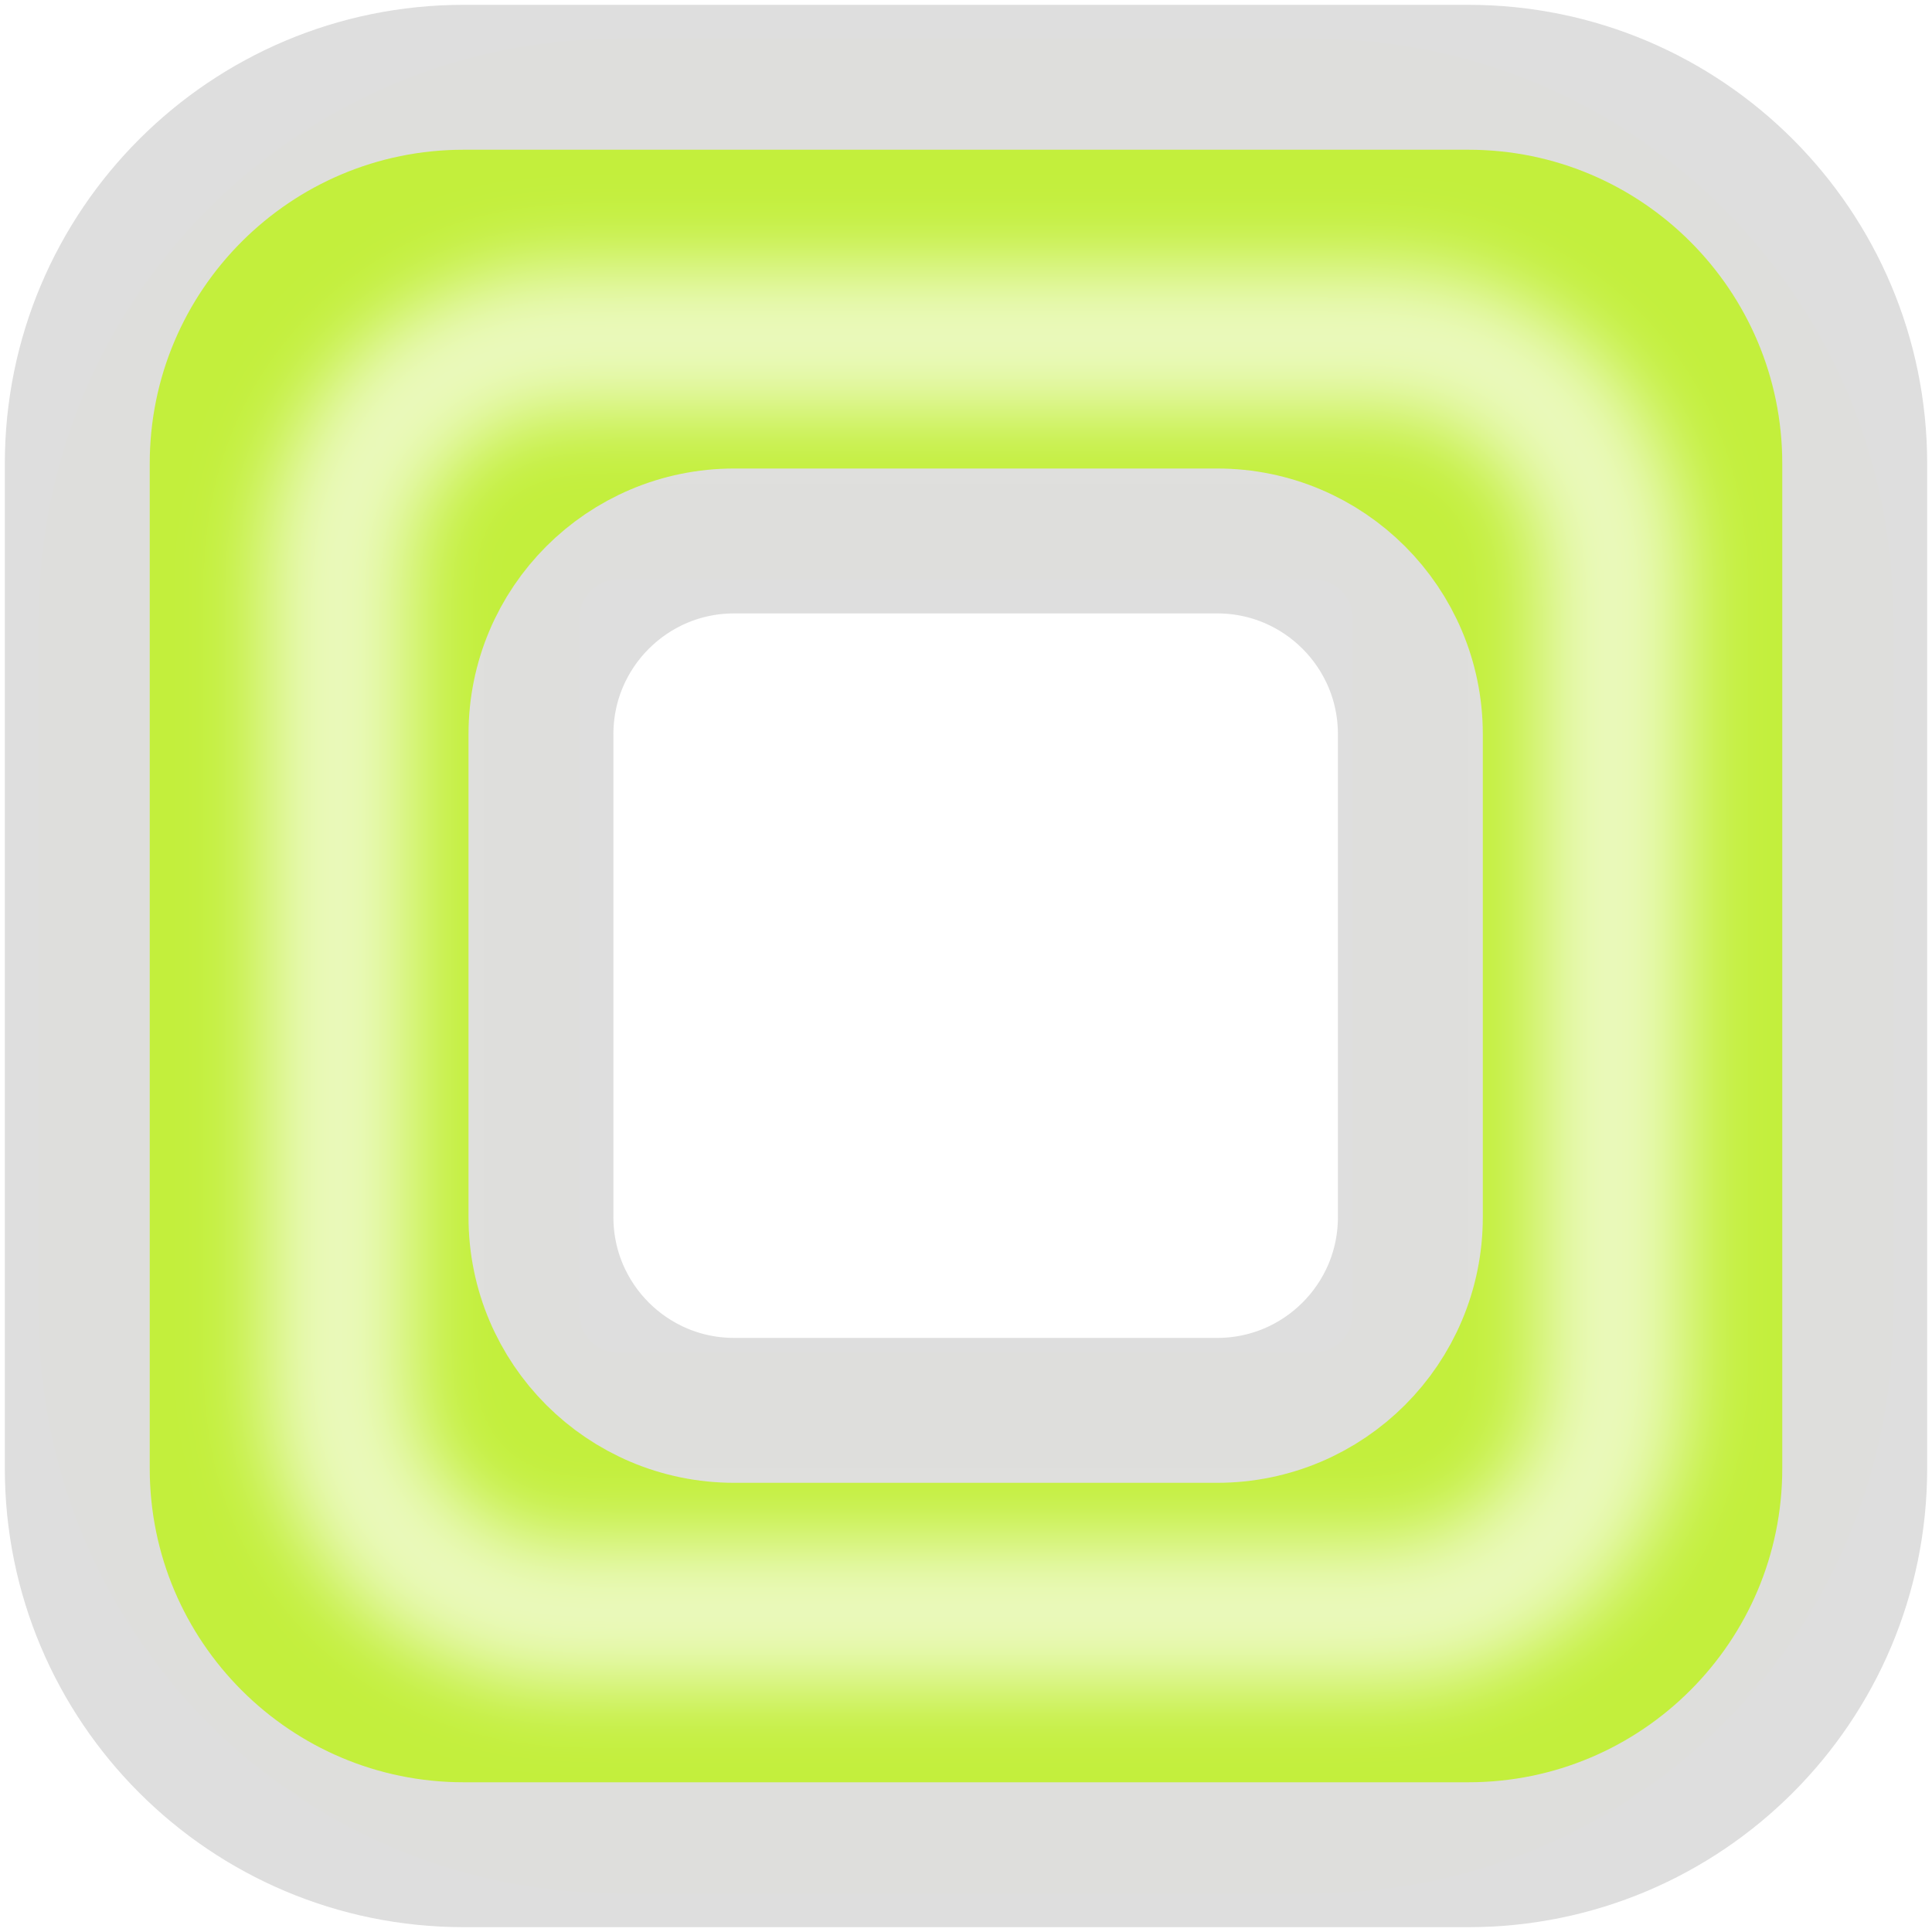
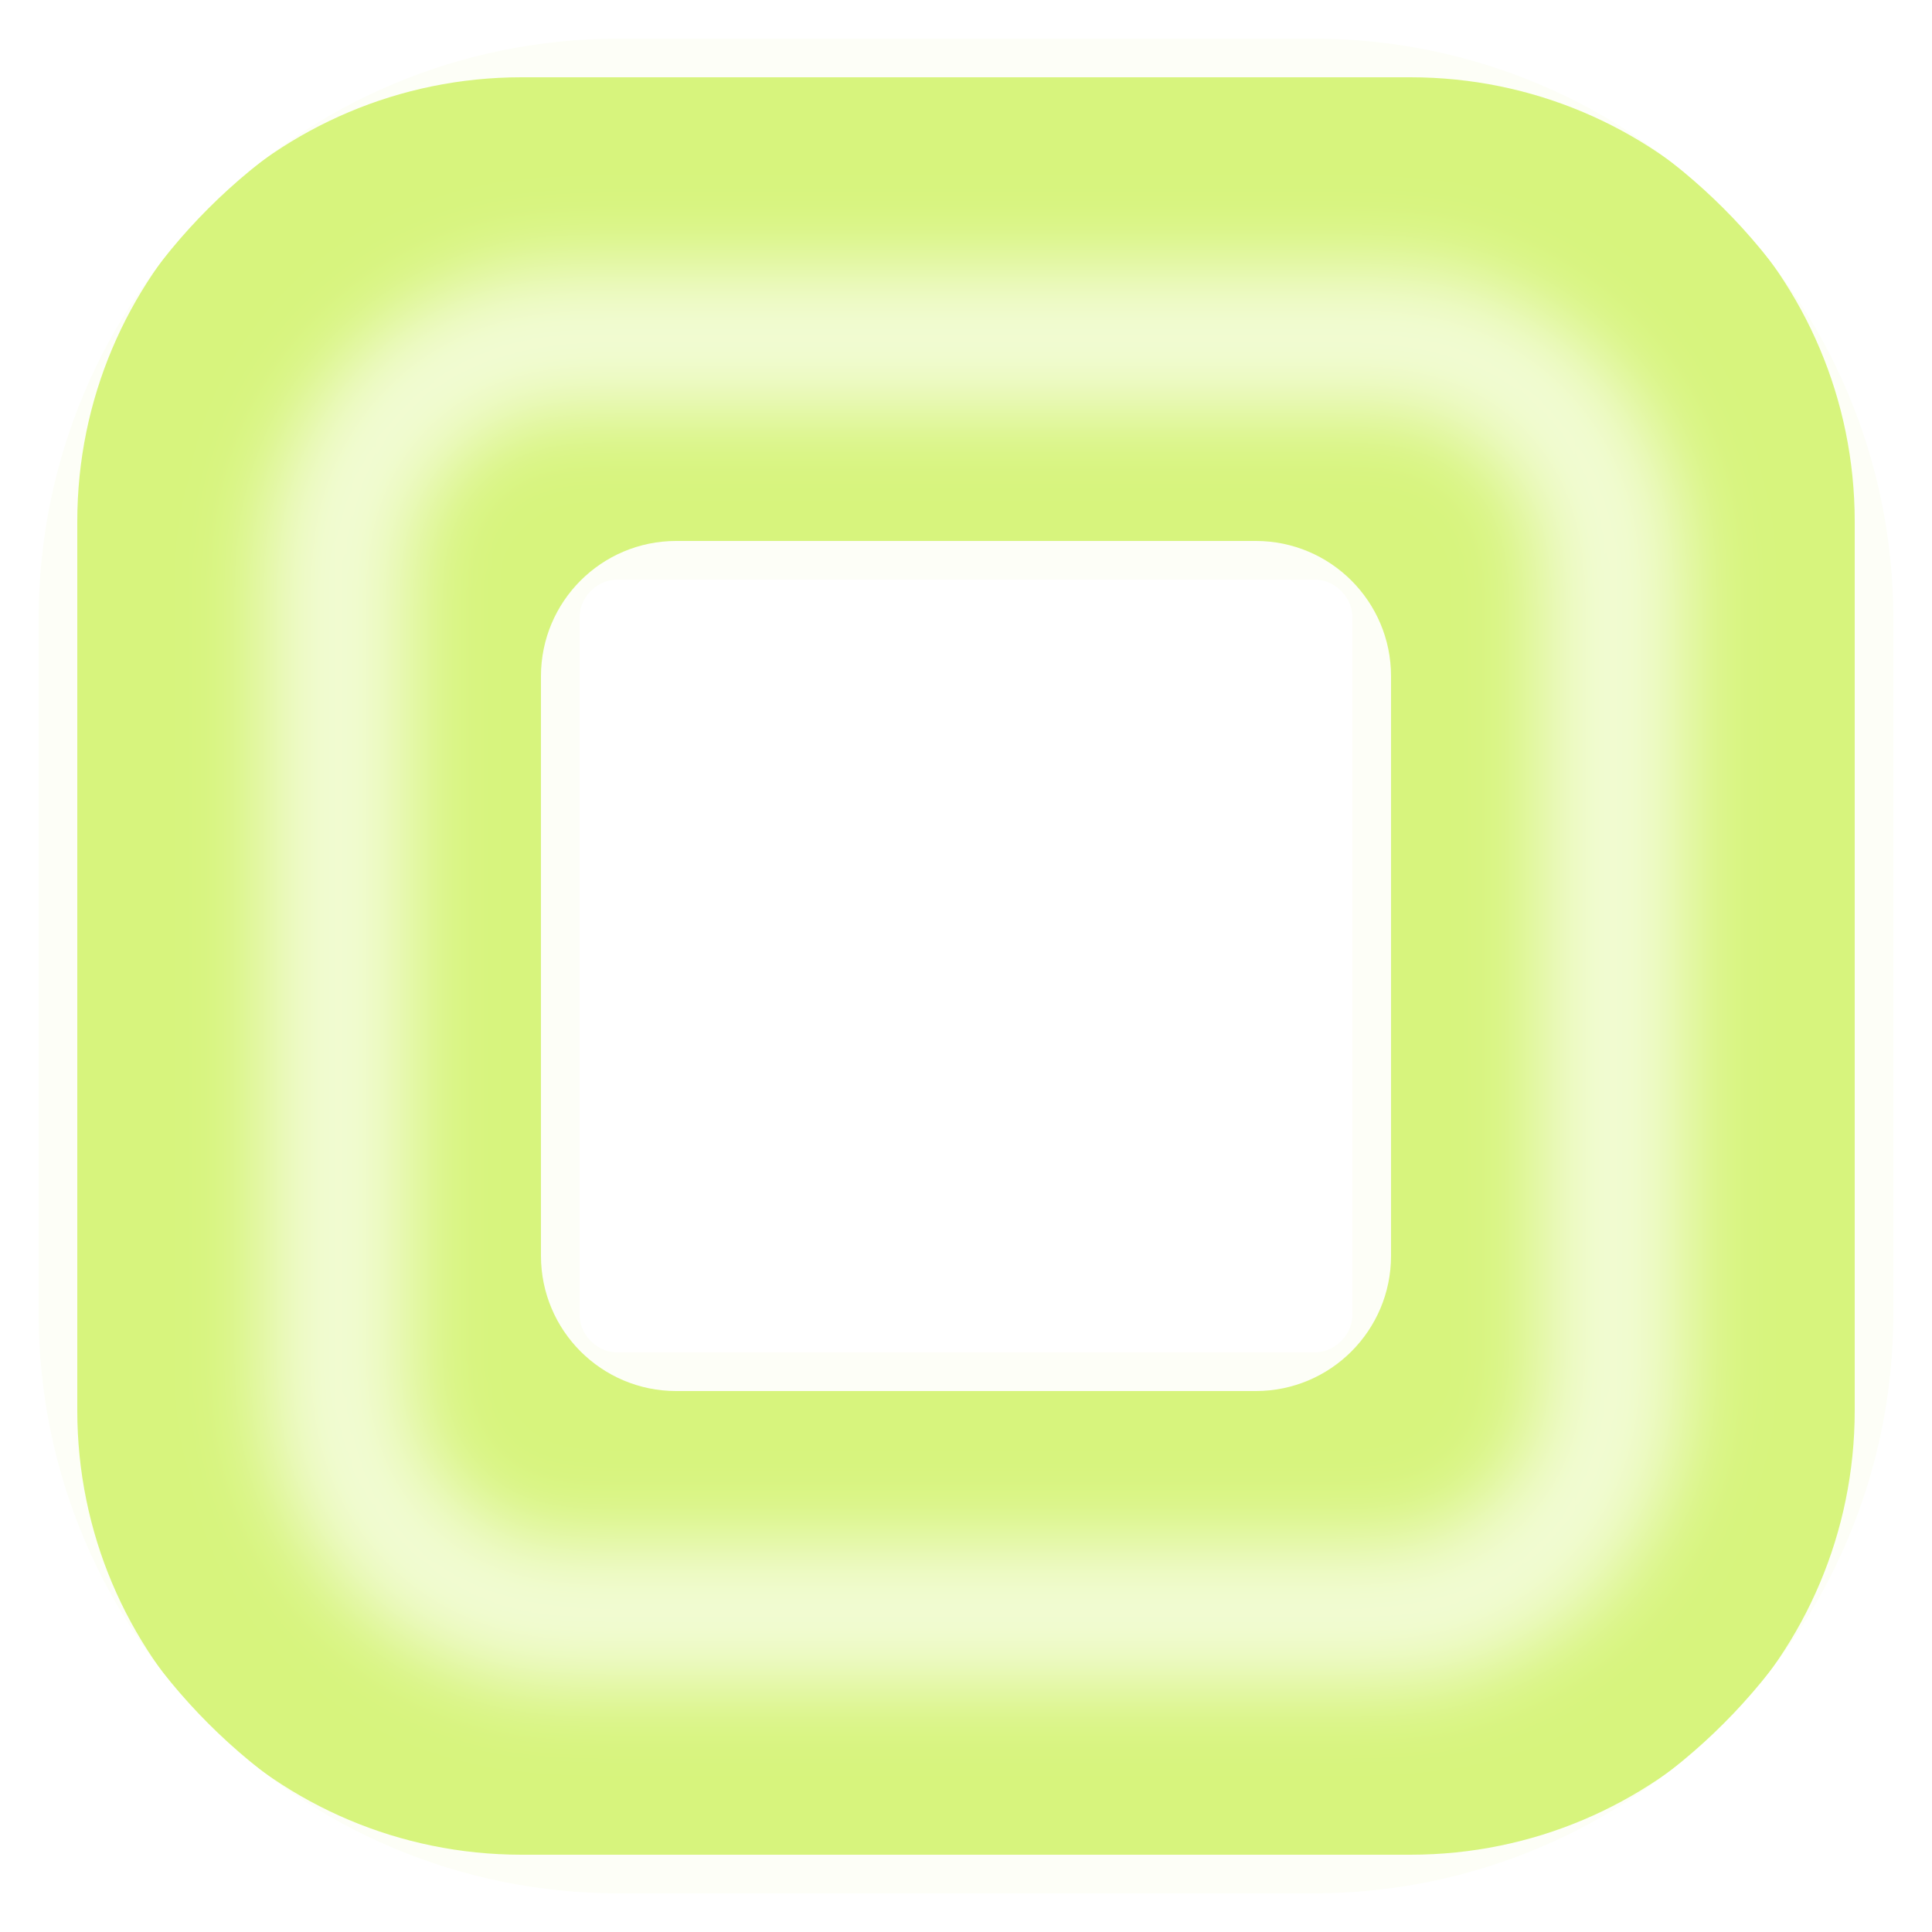
<svg xmlns="http://www.w3.org/2000/svg" width="100" height="100" viewBox="0 0 100 100" fill="none">
-   <rect stroke="#C3EF3C" stroke-width="28" x="16" y="16" width="68" height="68" rx="16" ry="16" />
-   <rect stroke="#ddddddfd" stroke-width="7.5" x="4" y="4" width="92" height="92" rx="20" ry="20" />
-   <rect stroke="#ddddddfd" stroke-width="7.5" x="28" y="28" width="45" height="45" rx="10" ry="10" />
+   <rect stroke="#C3EF3Caa" stroke-width="28" x="16" y="16" width="68" height="68" rx="16" ry="16" />
+   <rect stroke="#fffffff0" stroke-width="2" x="3" y="3" width="94" height="94" rx="24" ry="24" />
+   <rect stroke="#fffffff0" stroke-width="2" x="29" y="29" width="42" height="42" rx="6" ry="6" />
  <rect filter="blur(2px)" stroke="#ffffffaa" stroke-width="7.5" x="17.5" y="17.5" width="66" height="66" rx="12" ry="12" />
</svg>
